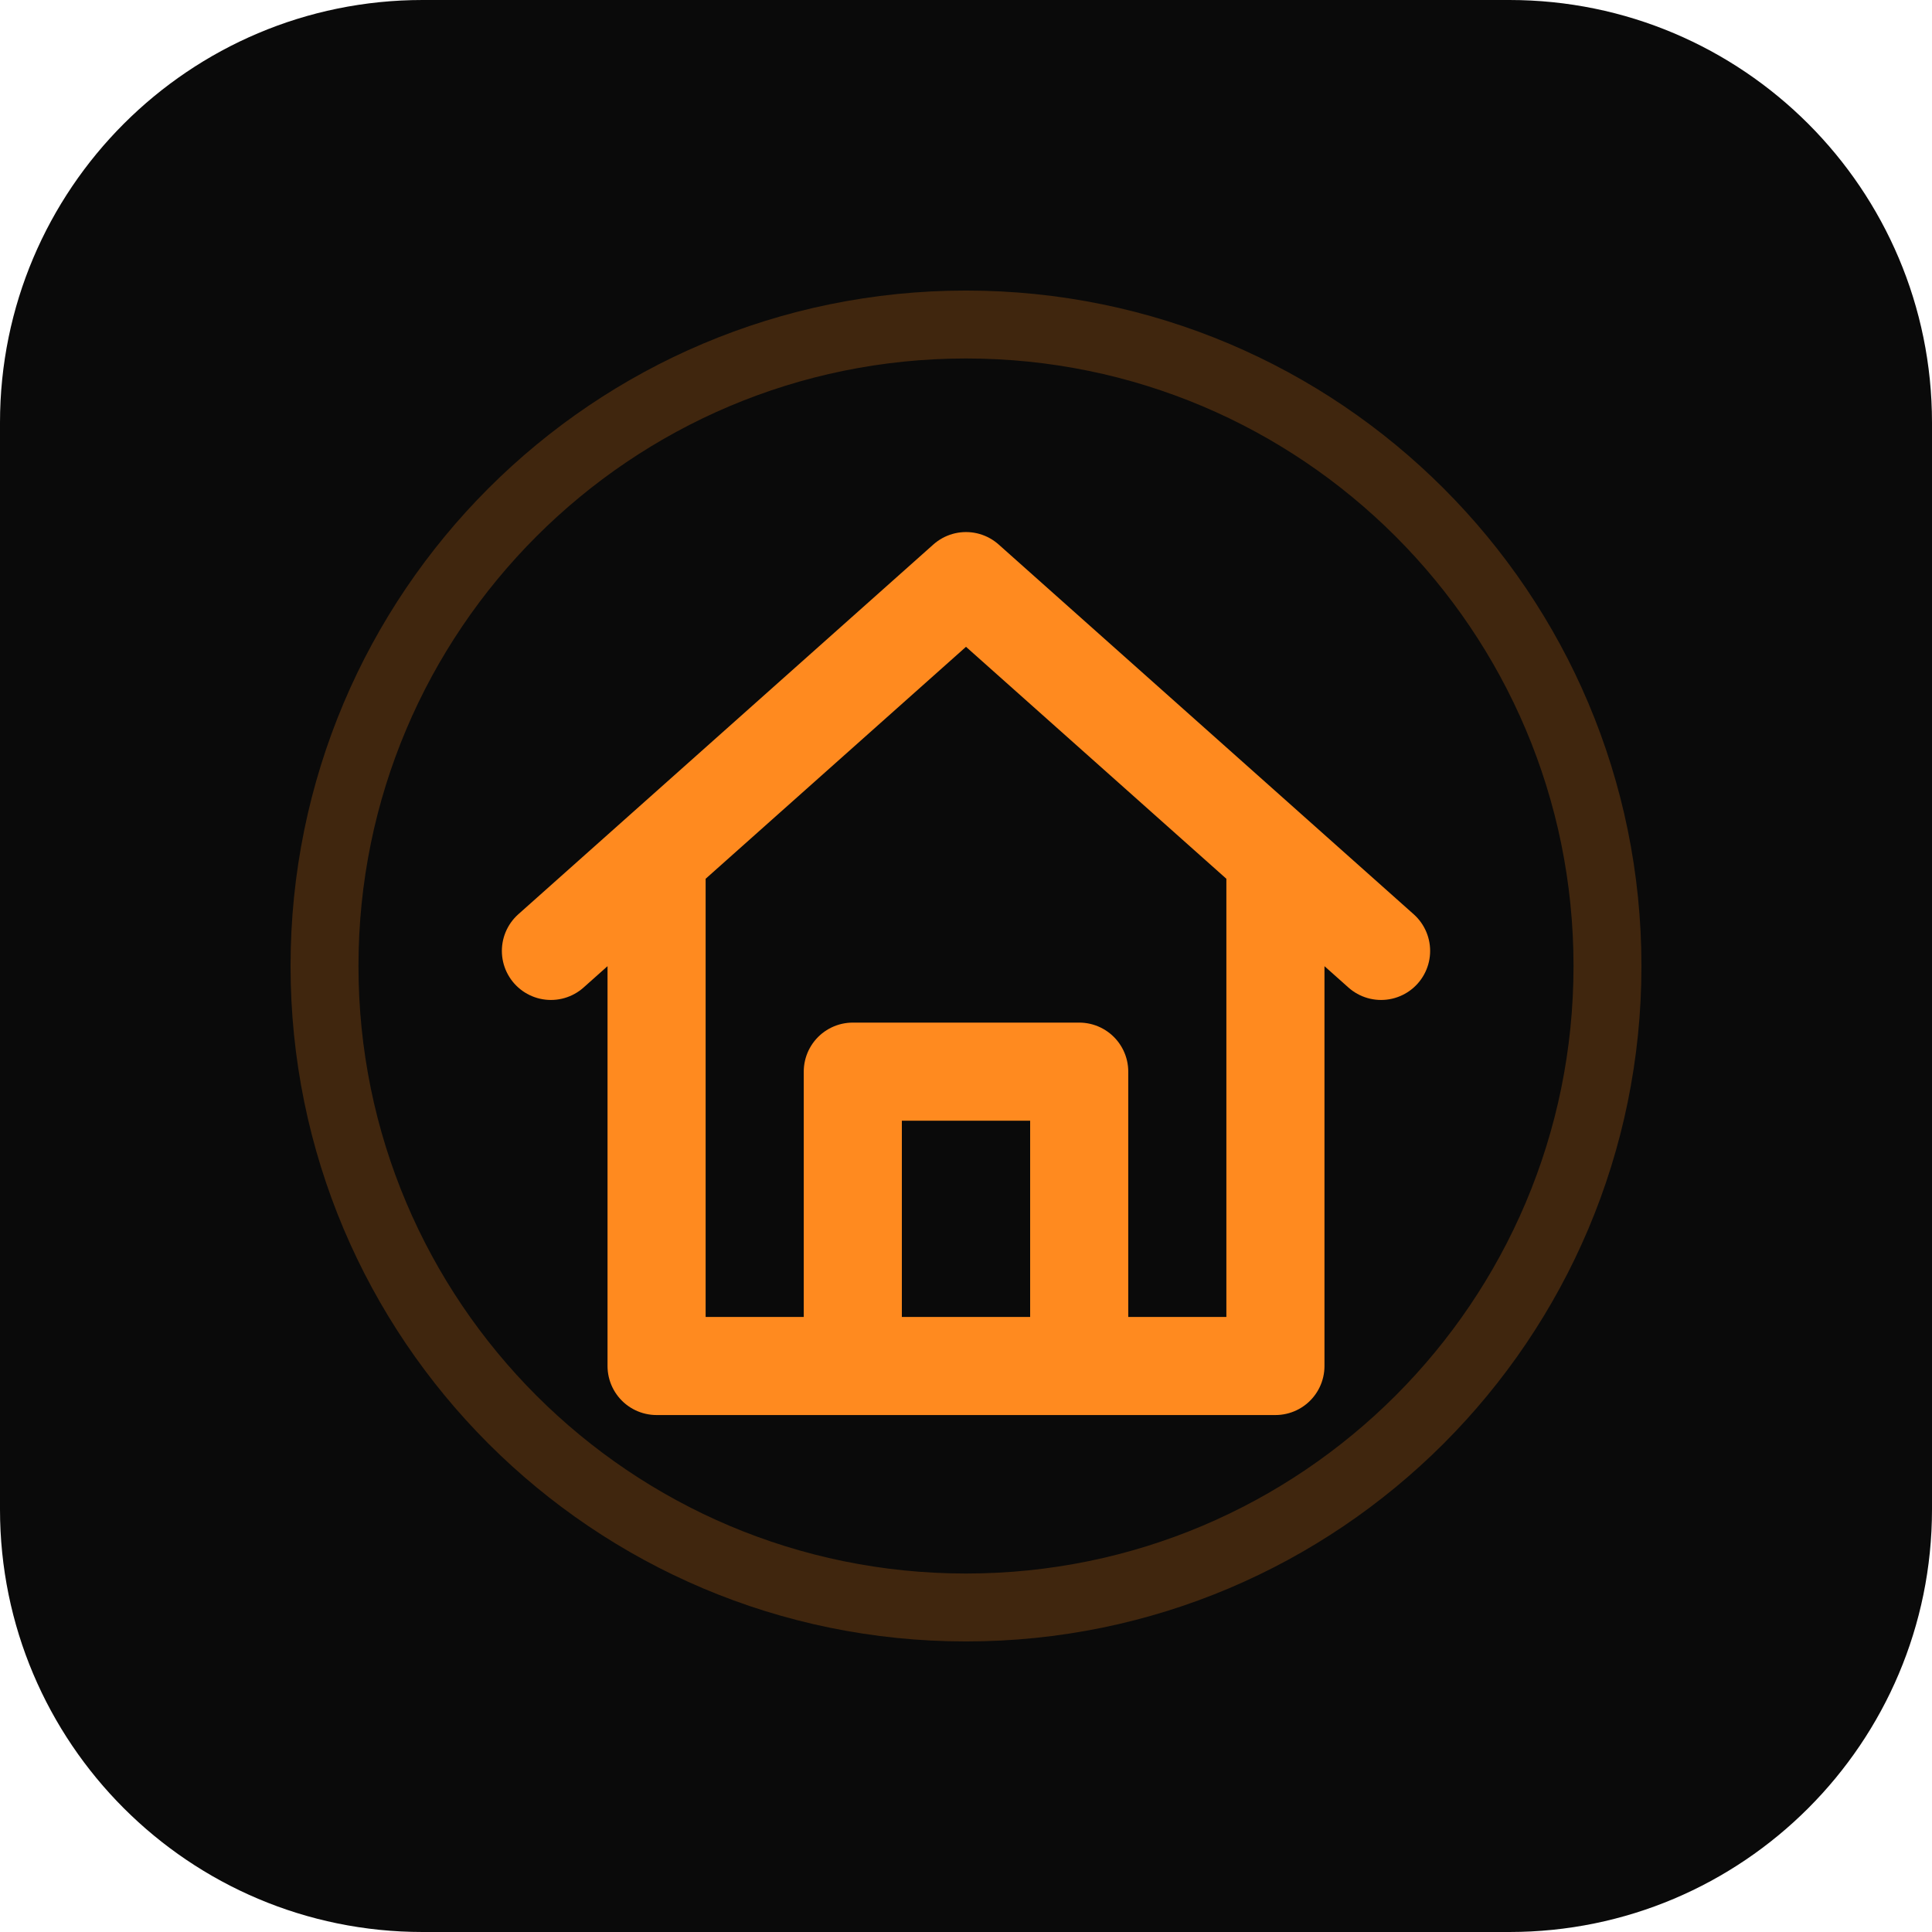
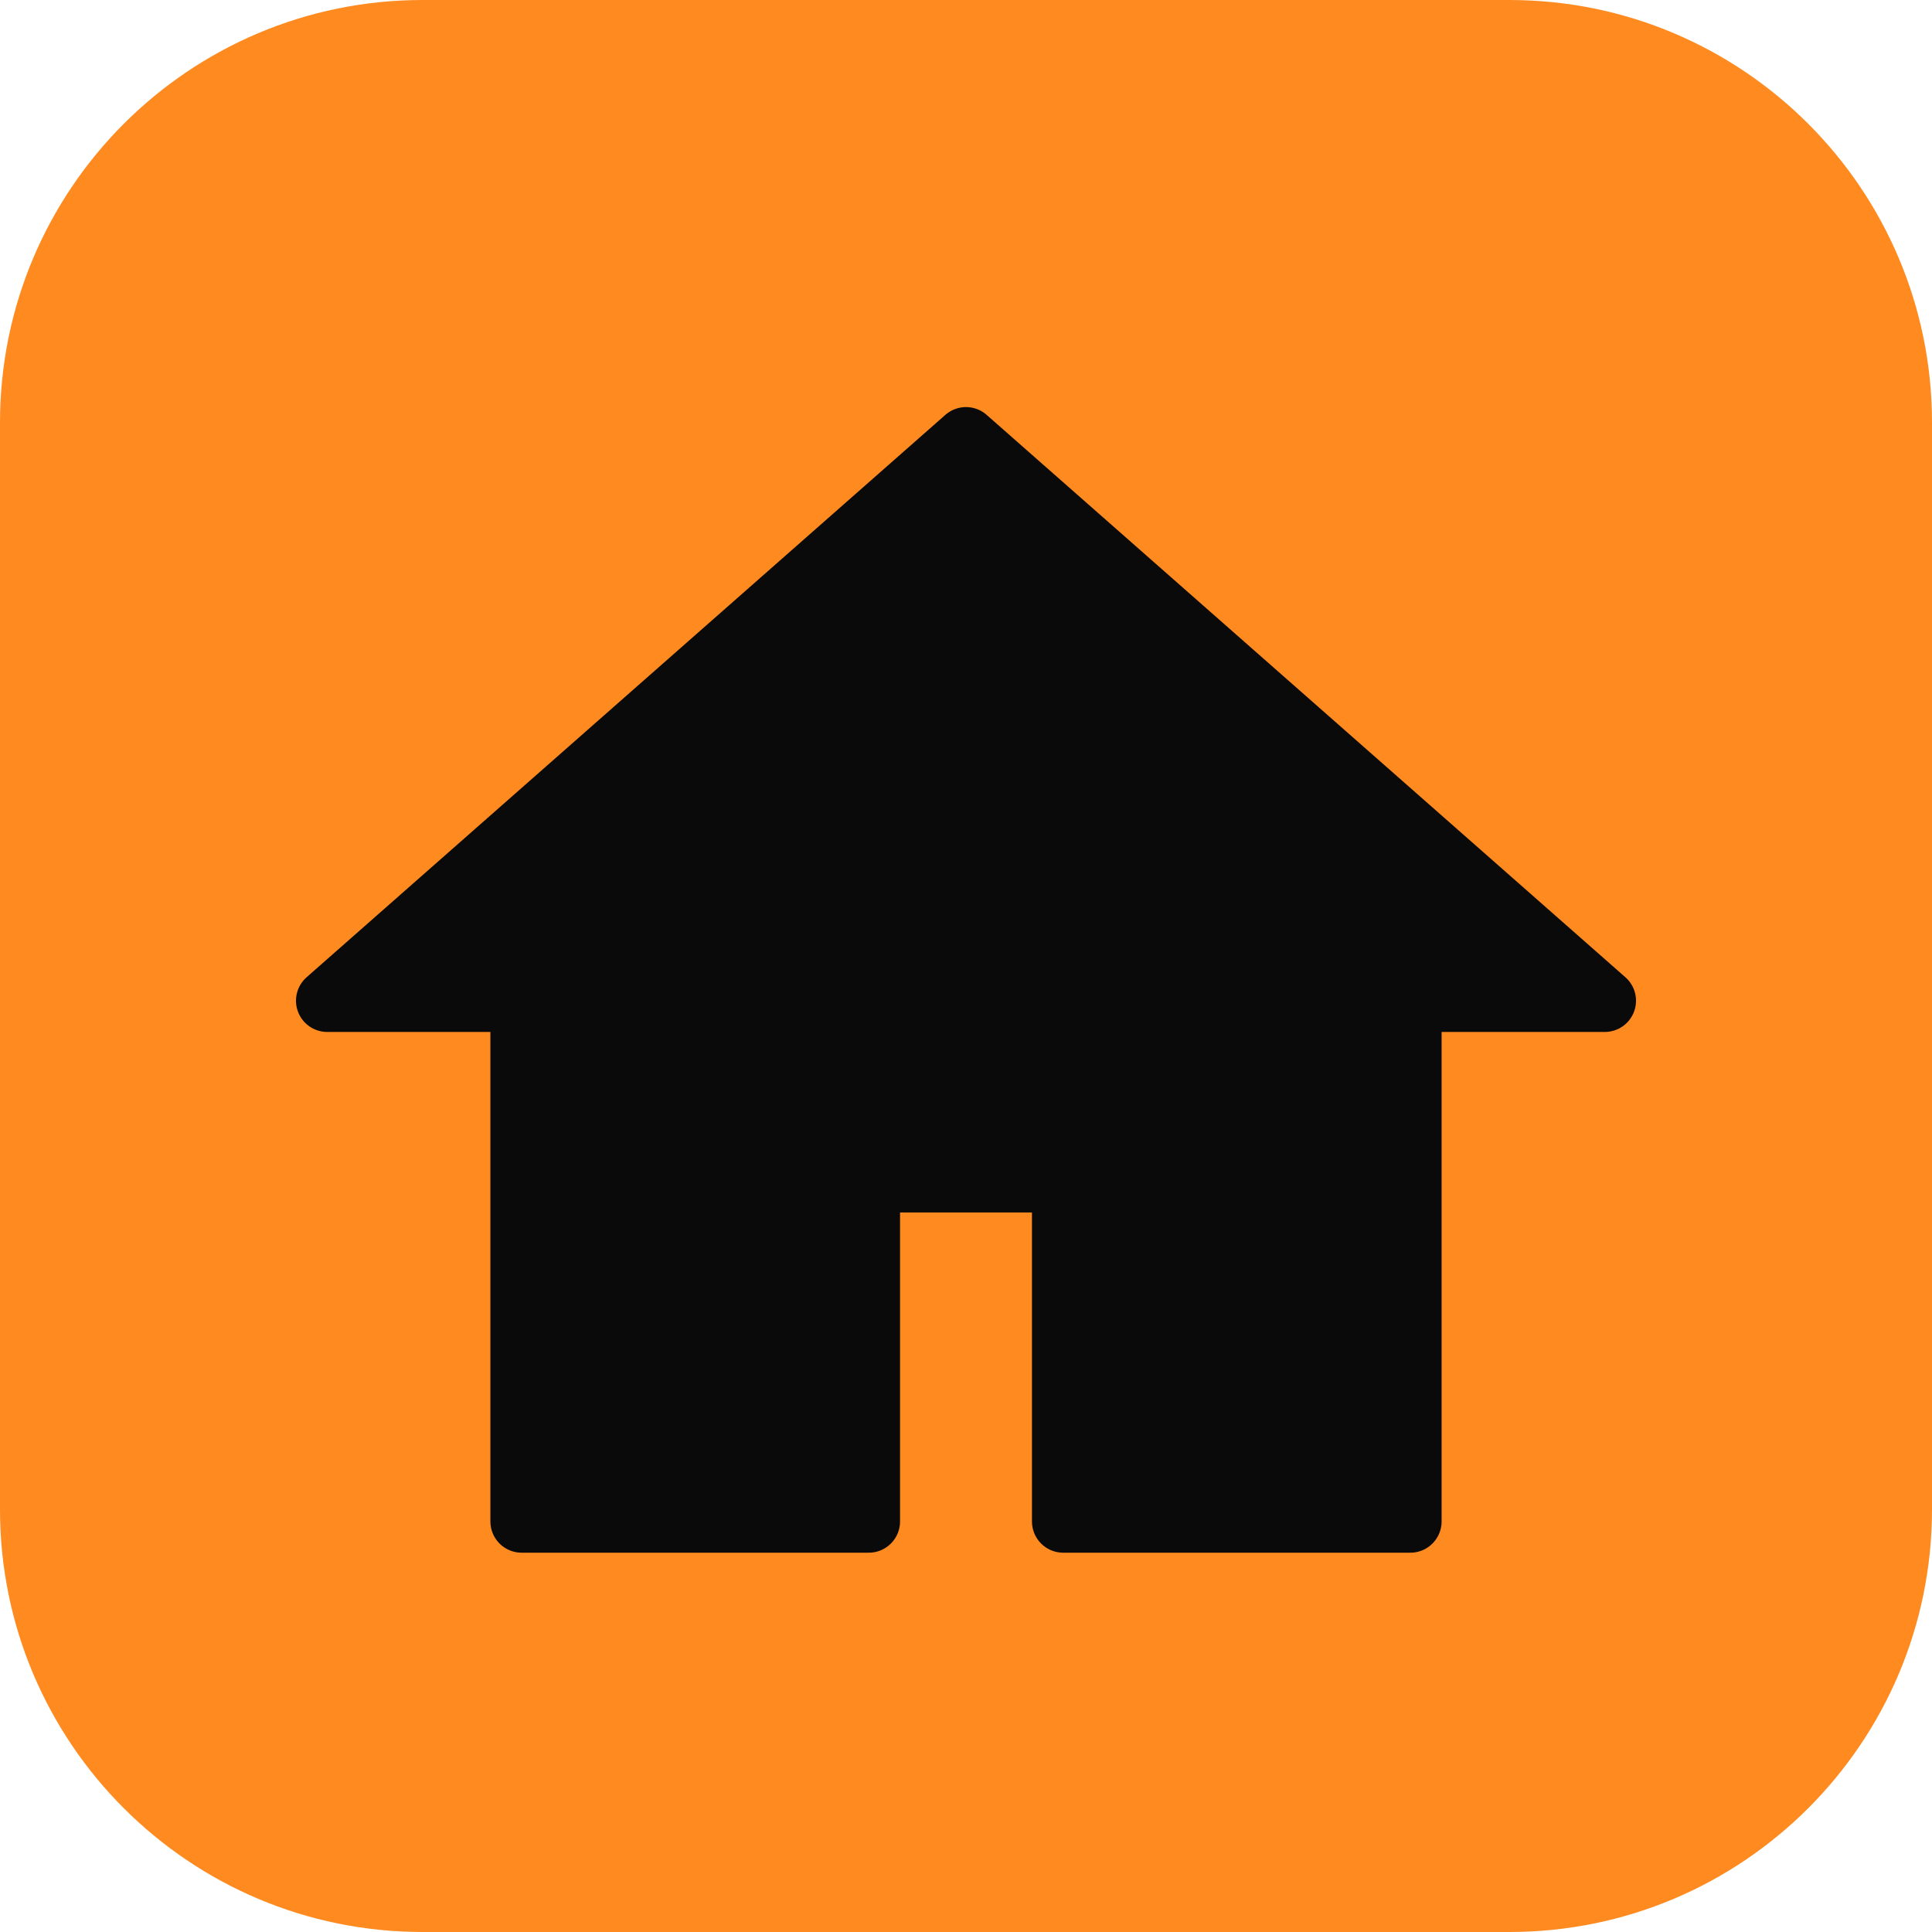
<svg xmlns="http://www.w3.org/2000/svg" viewBox="0 0 512 512">
-   <rect width="512" height="512" rx="112" fill="#0a0a0a" />
-   <circle cx="256" cy="256" r="170" fill="none" stroke="#ff8a1f" stroke-opacity=".22" stroke-width="18" />
-   <path d="M146 252 256 154l110 98M174 228v134h164V228M226 362v-78h60v78" fill="none" stroke="#ff8a1f" stroke-width="26" stroke-linecap="round" stroke-linejoin="round" />
+   <rect width="512" height="512" rx="112" fill="#ff8a1f" />
+   <g transform="translate(20.48 20.48) scale(0.92)">
+     <path d="M256 104 72 266h56v150h100V318h56v98h100V266h56z" fill="#0a0a0a" stroke="#0a0a0a" stroke-width="18" stroke-linejoin="round" />
+   </g>
</svg>
